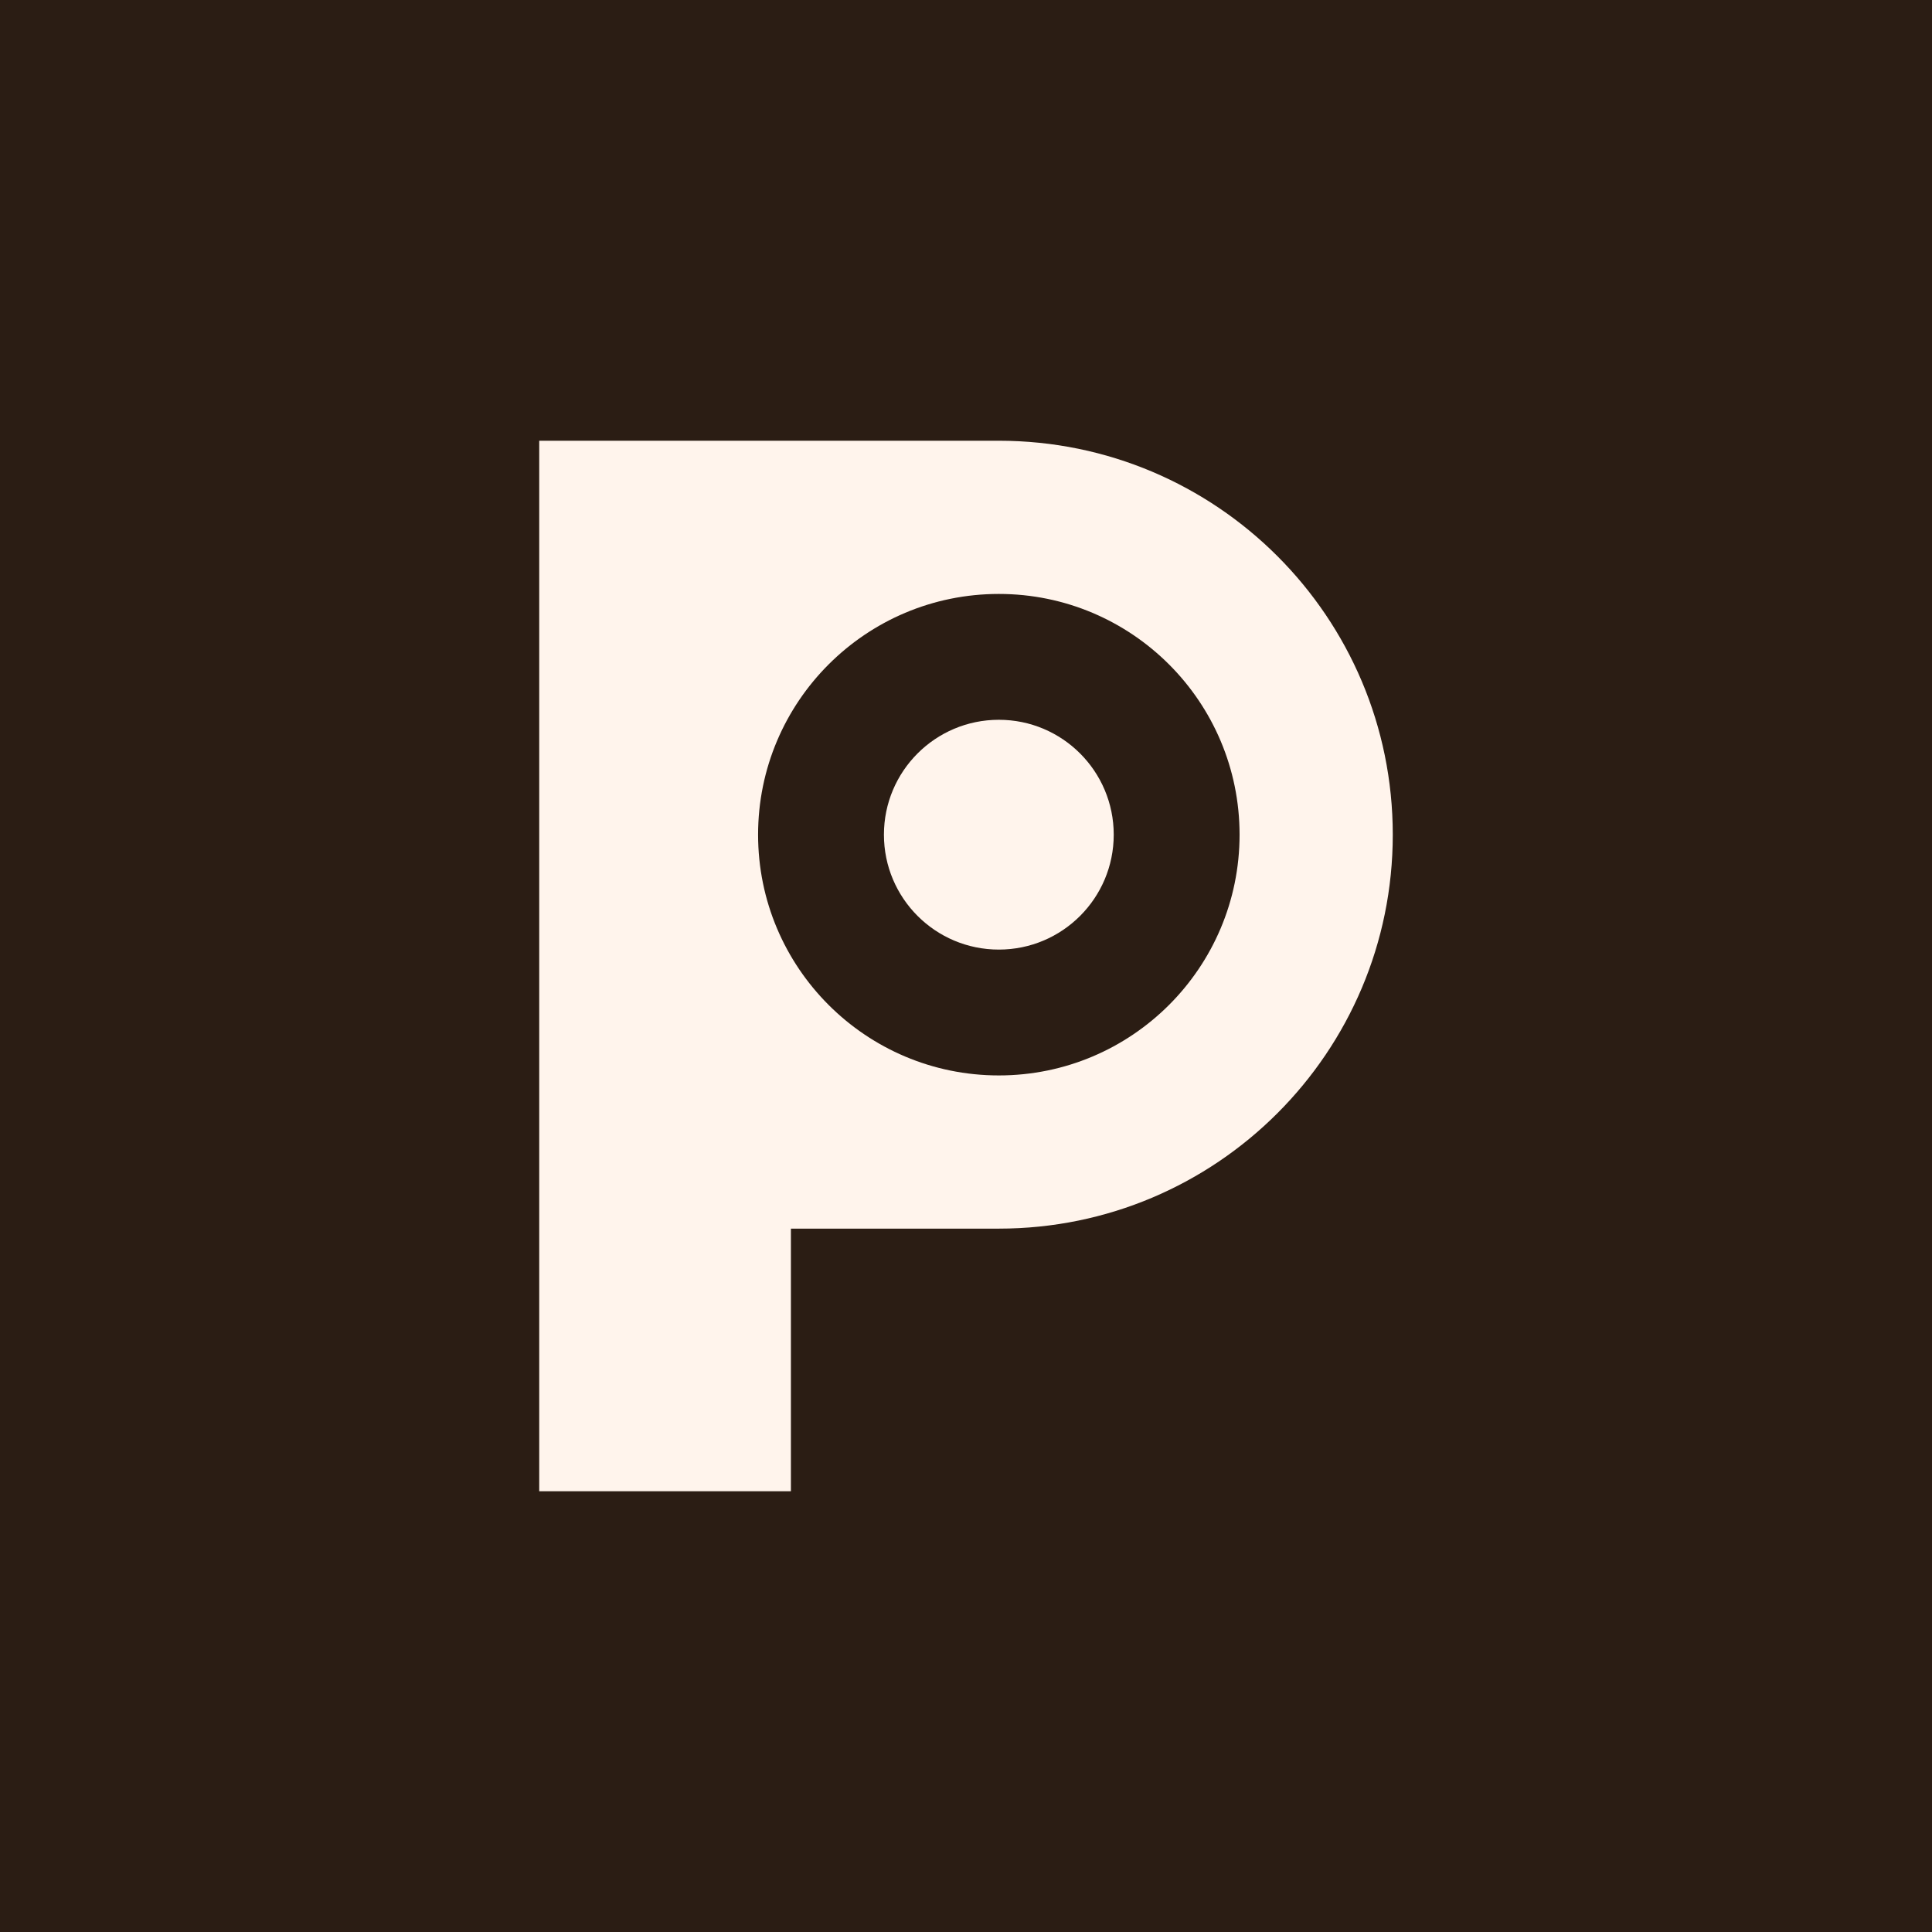
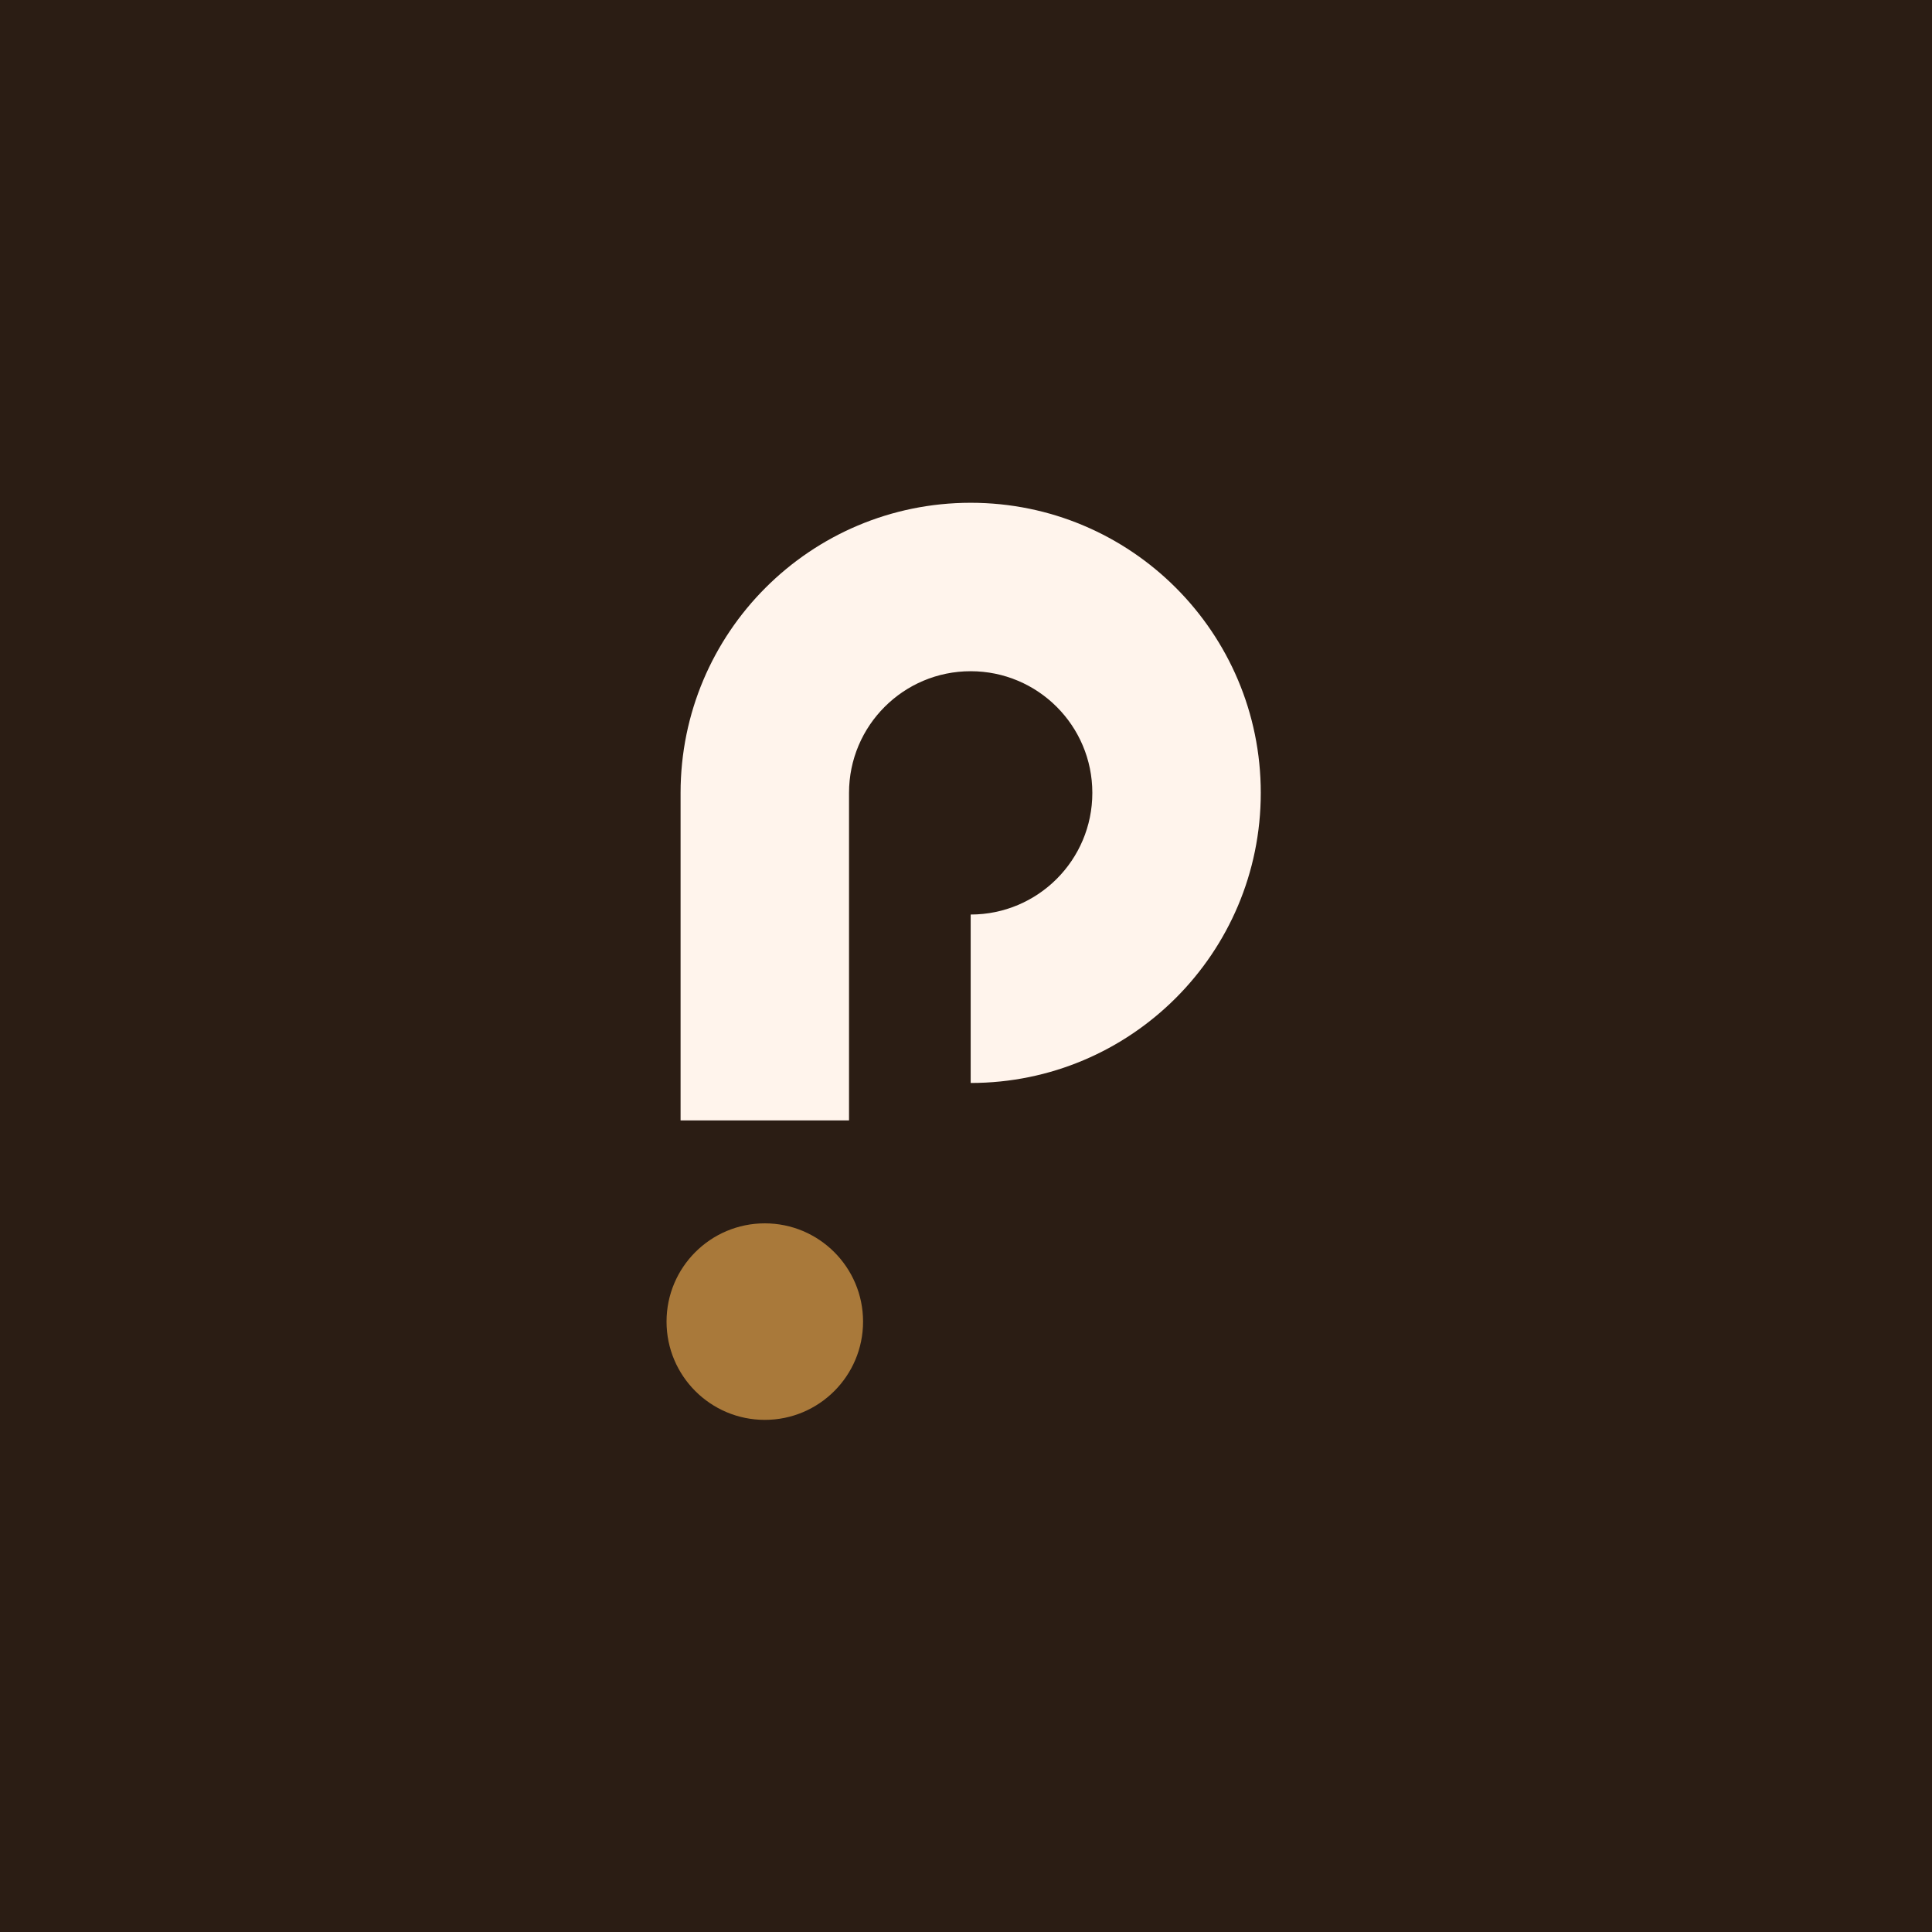
<svg xmlns="http://www.w3.org/2000/svg" viewBox="0 0 1024 1024" role="img" aria-label="PLUG">
  <rect width="1024" height="1024" fill="#2B1D14" />
-   <g transform="translate(140.8 140.8) scale(2.9)">
-     <path fill="#FFF4EC" fill-rule="evenodd" d="M50 32H134A72 72 0 0 1 134 176H96V224H50ZM134 60A44 44 0 1 1 134 148A44 44 0 1 1 134 60Z" />
-     <circle fill="#FFF4EC" cx="134" cy="104" r="21" />
+   <g transform="translate(194.56 194.56) scale(2.48)">
+     <path fill="#FFF4EC" d="M67 161V91A62 62 0 1 1 129 153V117A26 26 0 1 0 103 91V161Z" />
+     <path fill="#A9793A" d="M64 204A21 21 0 1 0 106 204A21 21 0 1 0 64 204Z" />
  </g>
</svg>
